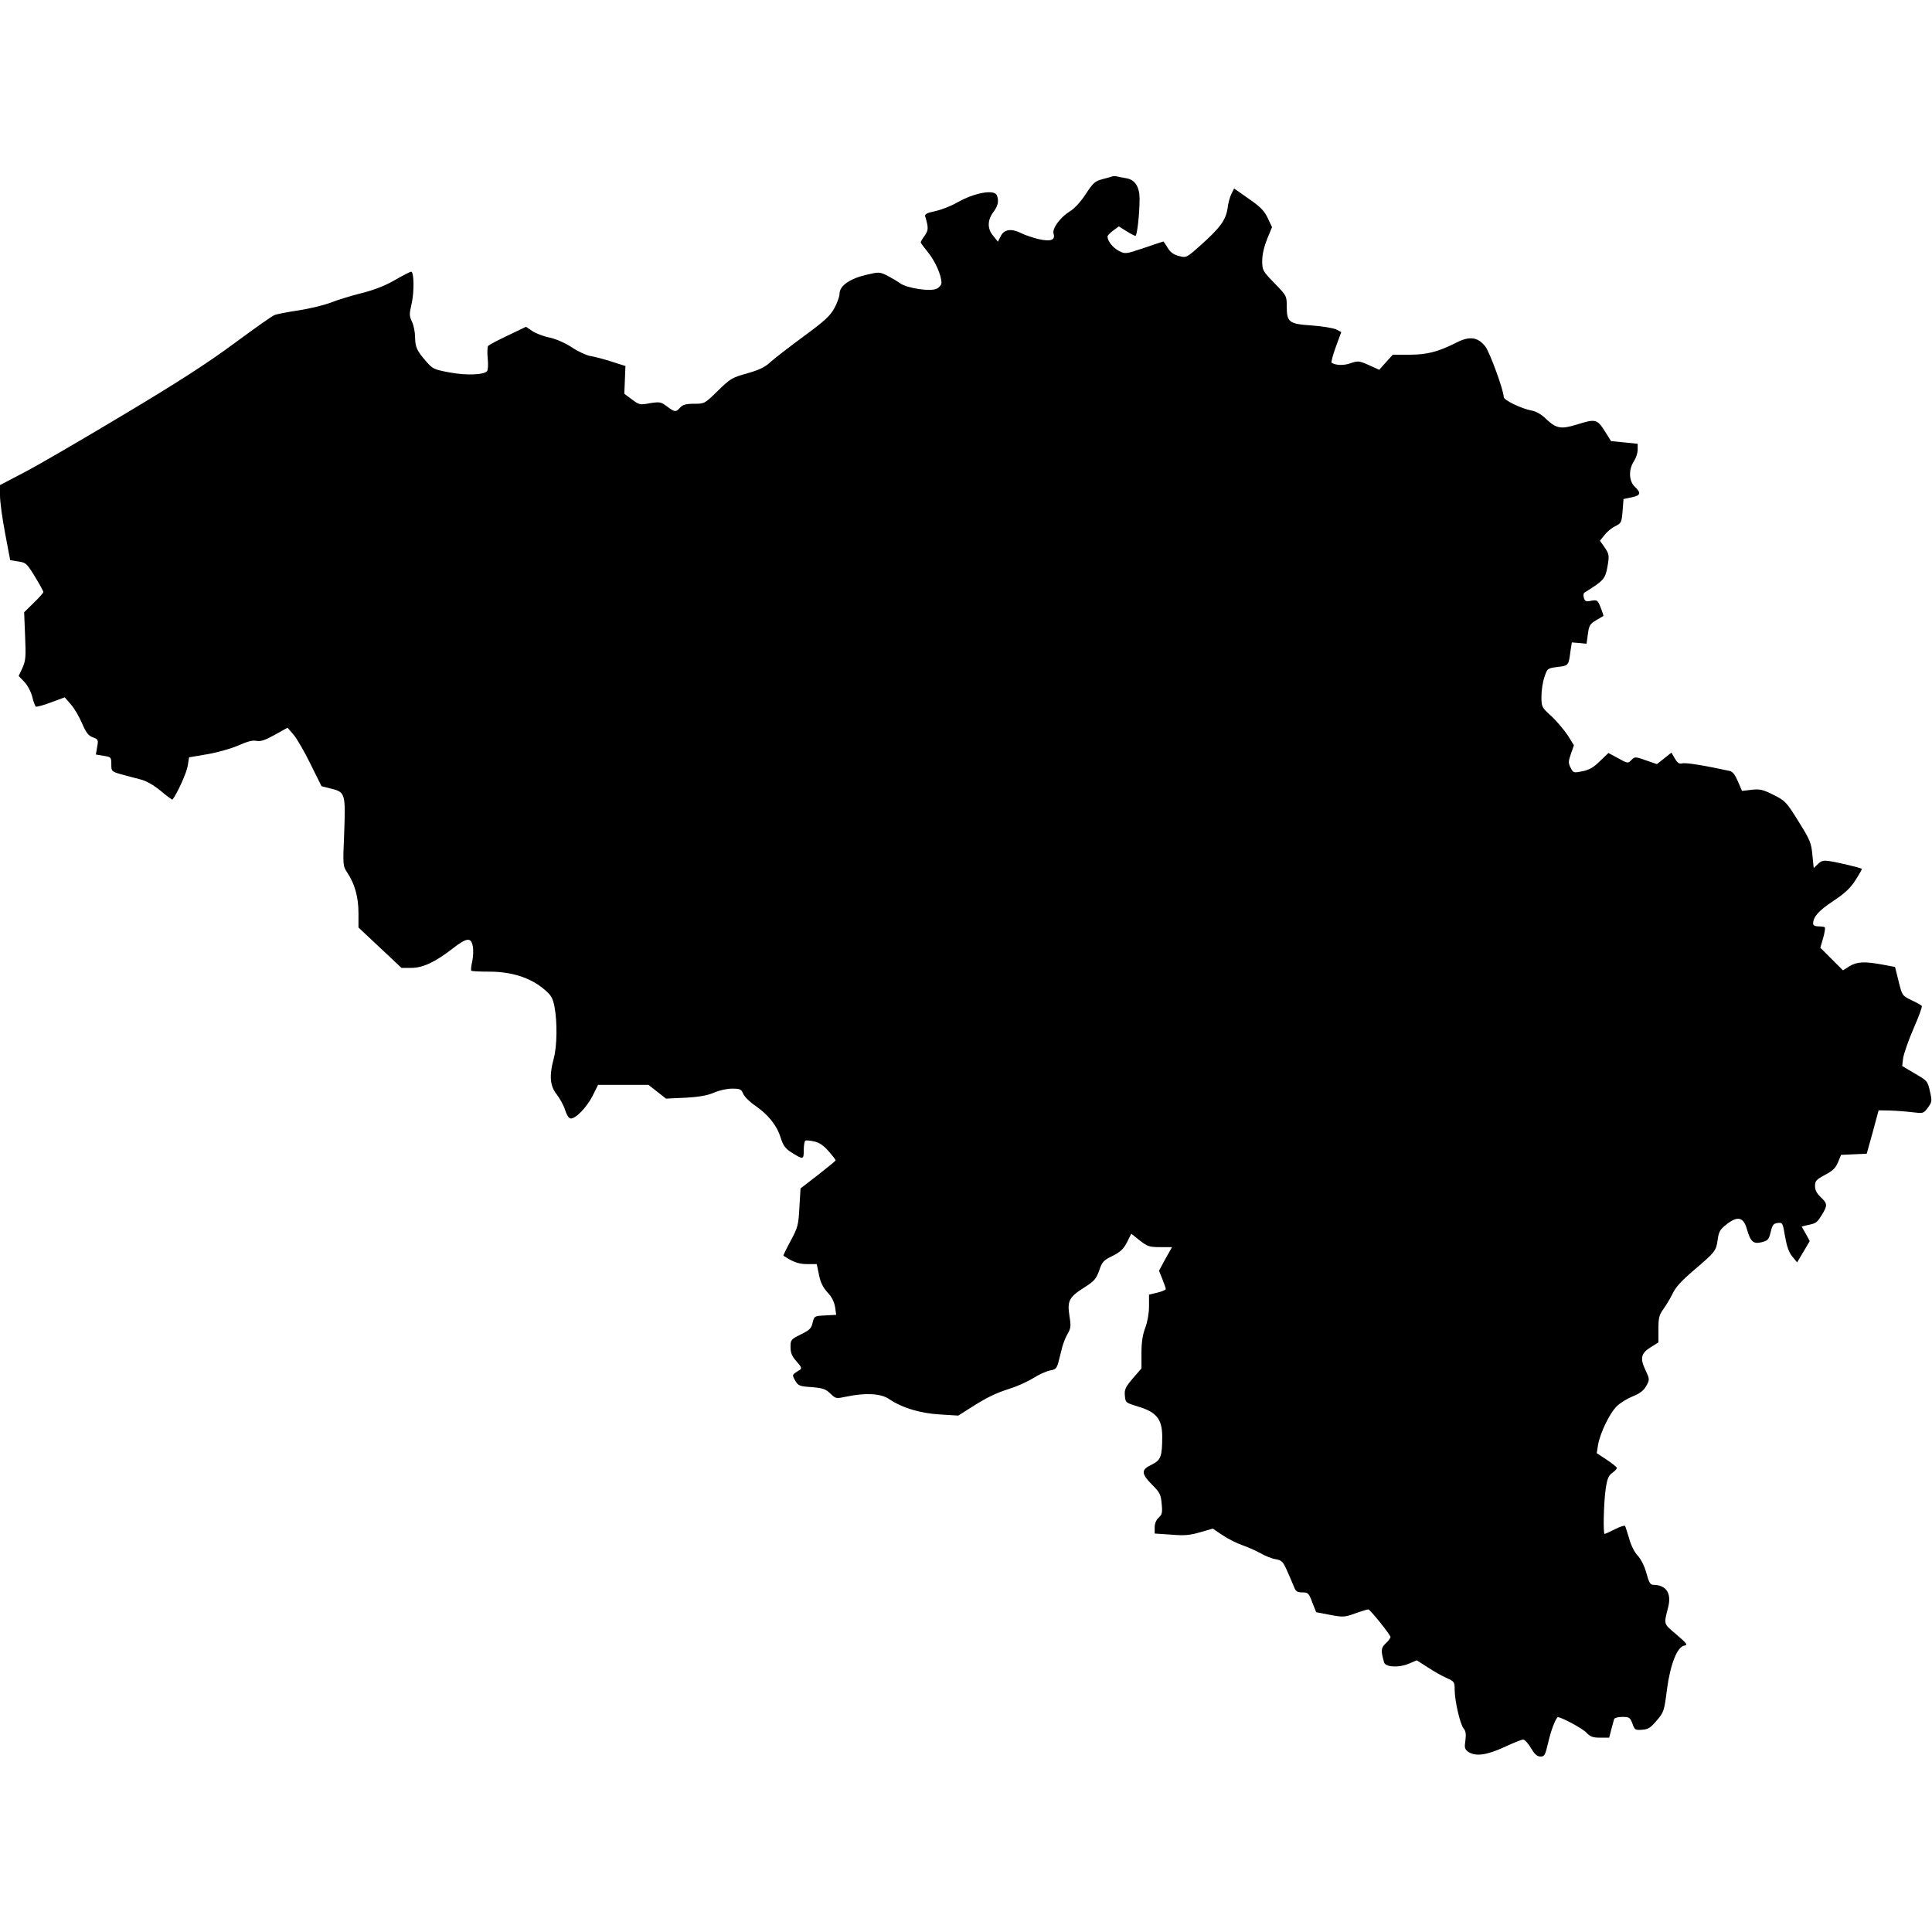
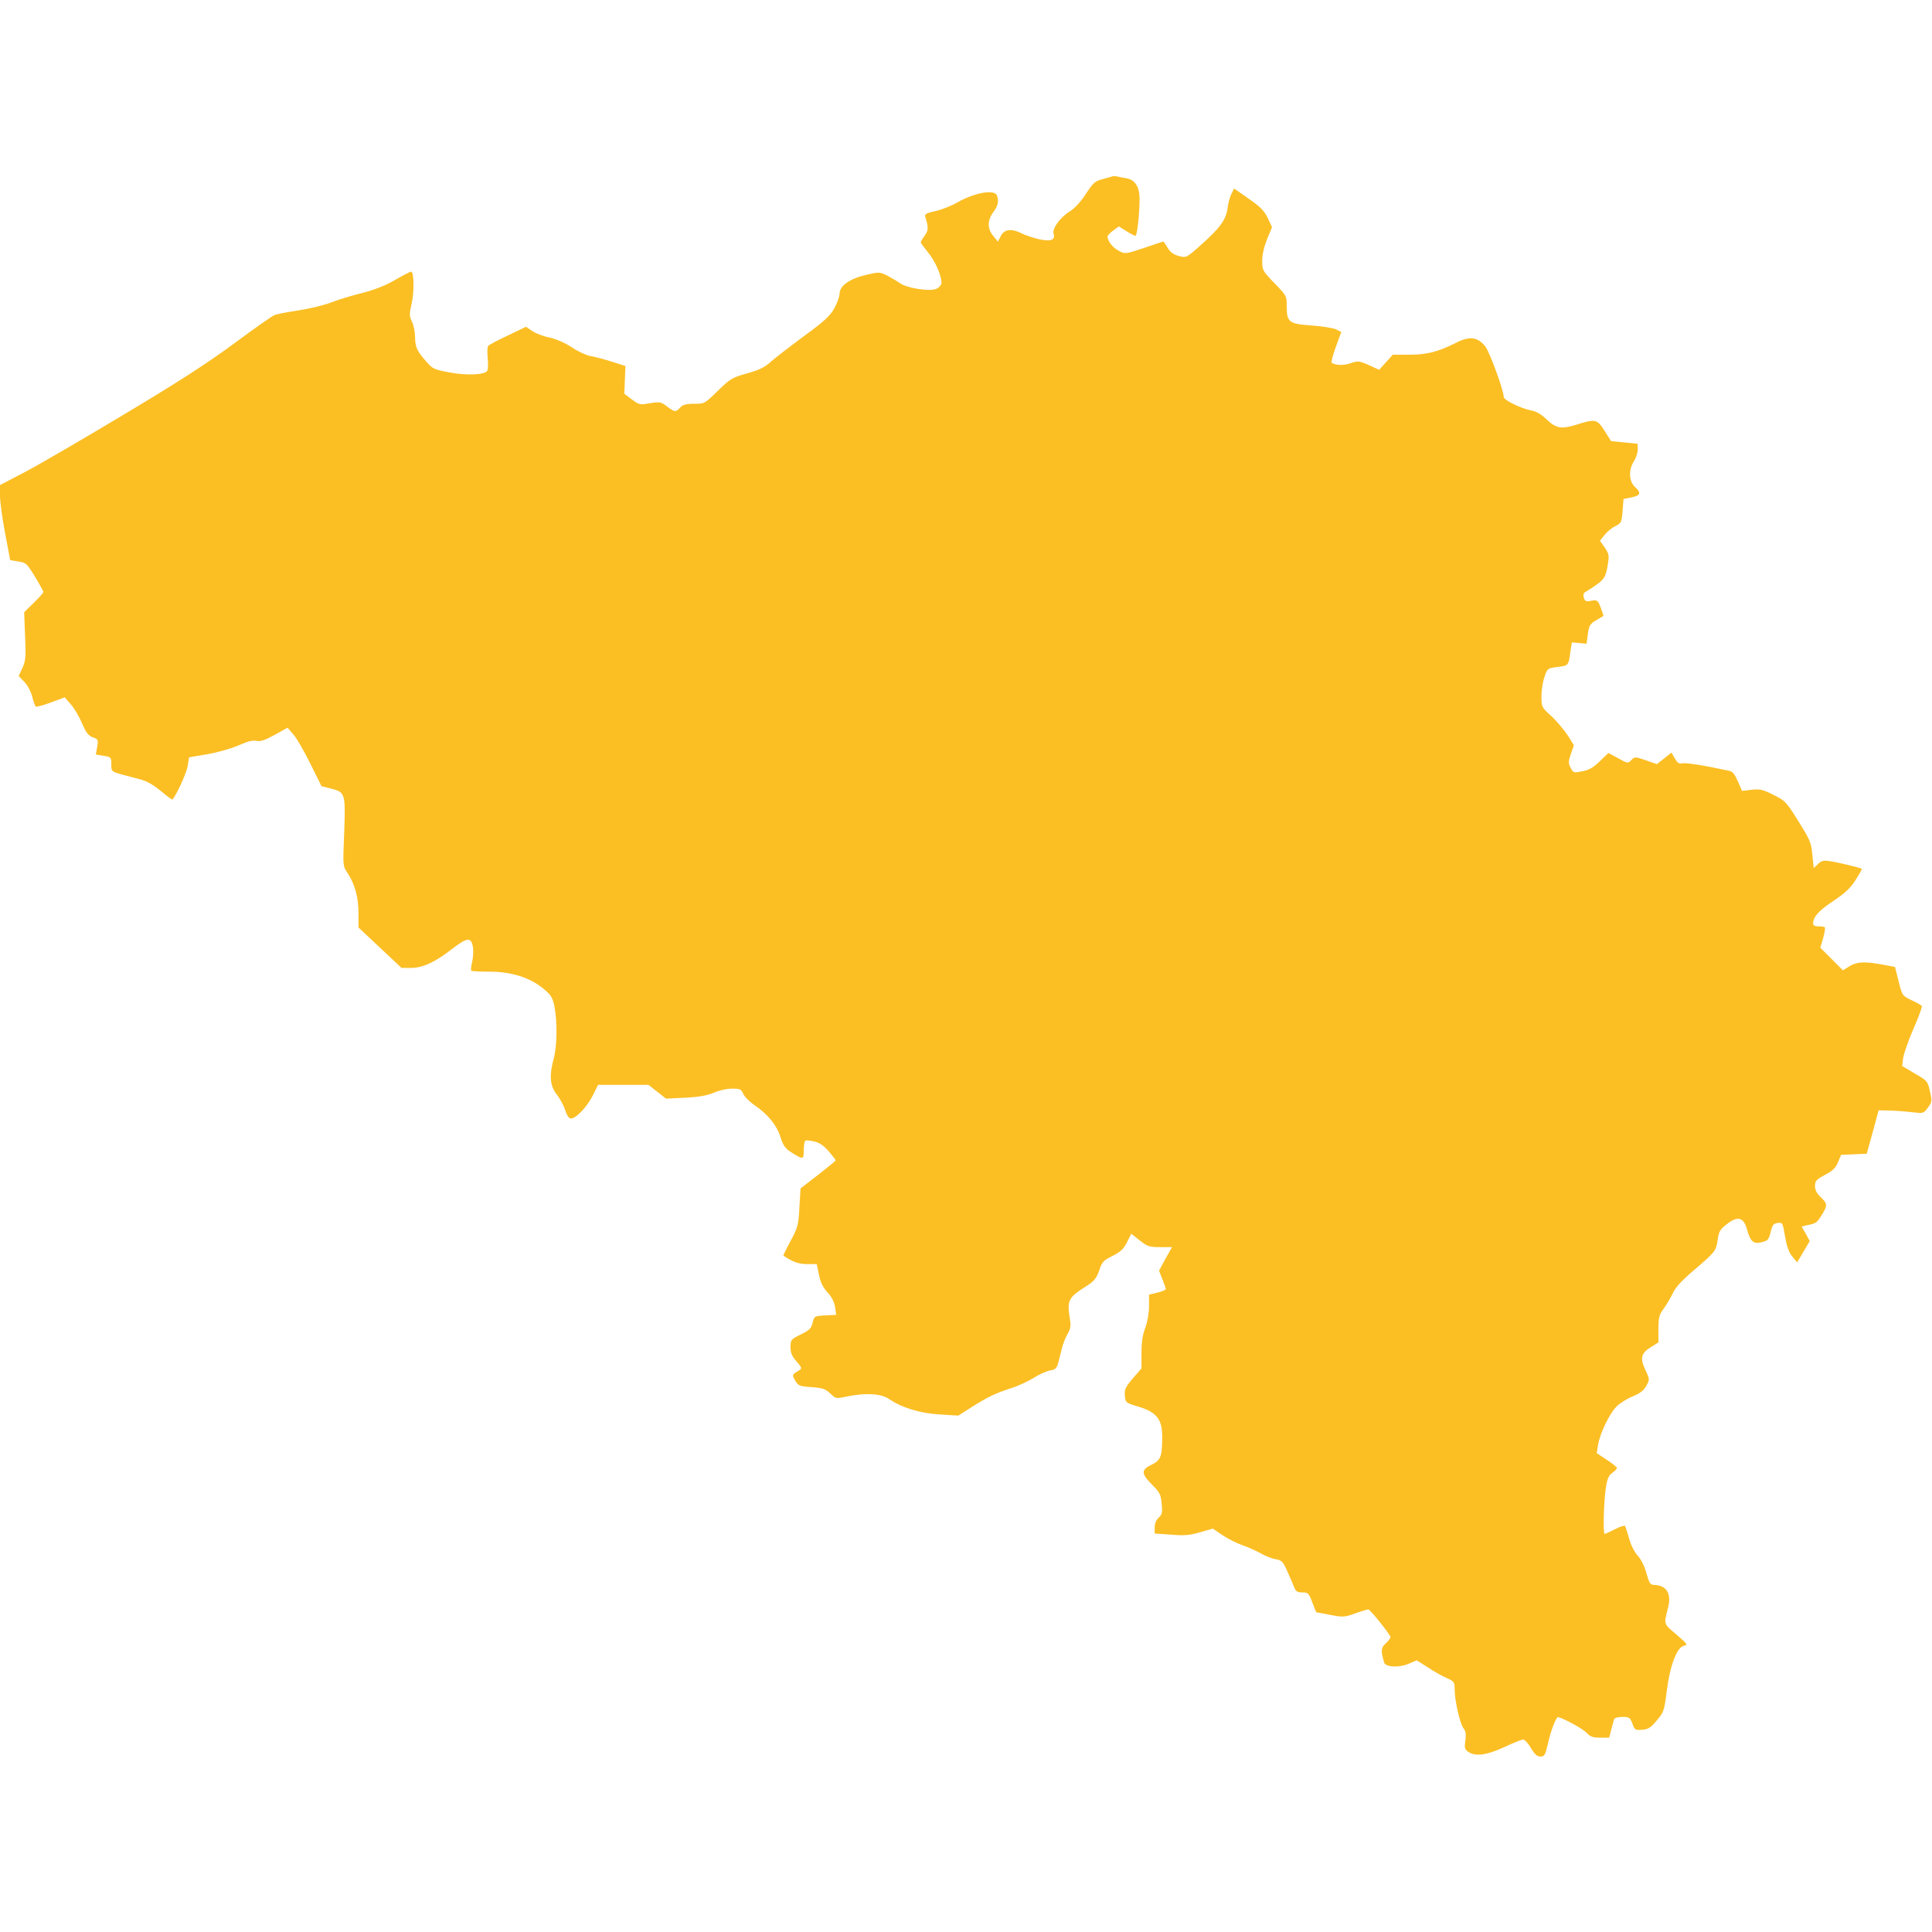
<svg xmlns="http://www.w3.org/2000/svg" version="1.0" width="1024pt" height="1024pt" viewBox="0 0 1024 1024" preserveAspectRatio="xMidYMid meet">
-   <g transform="translate(0,1024) scale(0.1,-0.1)" fill="#000000" stroke="none">
+   <g transform="translate(0,1024) scale(0.1,-0.1)" fill="#fbbf24" stroke="none">
    <path d="M5895 9305 c-5 -2 -29 -9 -53 -15 -38 -10 -48 -19 -87 -78 -27 -42 -59 -76 -84 -92 -51 -31 -95 -91 -87 -118 11 -35 -15 -44 -81 -29 -32 8 -73 22 -90 31 -52 26 -90 21 -108 -14 l-16 -31 -24 30 c-33 38 -32 84 0 127 25 33 30 58 19 88 -13 34 -119 15 -212 -38 -31 -18 -83 -38 -115 -45 -46 -10 -57 -16 -53 -29 18 -60 17 -72 -3 -101 -12 -16 -21 -32 -21 -36 0 -3 18 -27 39 -53 37 -45 71 -121 71 -161 0 -10 -11 -24 -25 -31 -31 -17 -158 2 -195 29 -14 10 -44 28 -67 40 -41 20 -44 20 -109 5 -88 -20 -143 -58 -144 -99 0 -16 -13 -52 -28 -79 -22 -40 -52 -68 -160 -147 -72 -53 -151 -114 -175 -135 -33 -31 -61 -44 -127 -63 -80 -22 -89 -28 -155 -92 -70 -69 -71 -69 -126 -69 -43 0 -60 -5 -74 -20 -23 -26 -29 -25 -70 6 -32 24 -38 25 -90 17 -53 -10 -57 -9 -96 20 l-40 30 3 73 3 74 -75 24 c-41 13 -91 26 -111 29 -19 3 -64 23 -98 46 -37 24 -85 45 -119 52 -31 6 -72 22 -90 34 l-34 23 -96 -46 c-53 -25 -101 -50 -105 -56 -4 -6 -5 -36 -2 -66 3 -30 2 -60 -3 -66 -14 -21 -109 -25 -199 -8 -82 15 -90 19 -123 57 -51 58 -59 77 -60 129 0 26 -7 63 -16 82 -15 31 -15 41 -3 93 15 63 14 173 -2 173 -5 0 -44 -20 -87 -45 -52 -30 -109 -52 -177 -69 -55 -14 -128 -36 -162 -50 -35 -13 -111 -32 -170 -41 -60 -9 -117 -20 -128 -25 -12 -4 -108 -72 -215 -151 -142 -105 -302 -208 -590 -380 -217 -130 -452 -267 -522 -303 l-128 -67 0 -56 c0 -31 12 -121 27 -199 l27 -143 43 -7 c41 -6 45 -10 88 -80 25 -41 45 -78 45 -82 0 -4 -23 -30 -51 -57 l-51 -50 5 -126 c5 -110 3 -131 -14 -169 l-20 -43 30 -31 c17 -18 35 -52 42 -79 6 -26 15 -49 19 -52 4 -3 40 7 80 22 l73 27 33 -38 c18 -20 44 -65 59 -100 21 -49 33 -65 57 -74 28 -10 30 -13 23 -51 l-7 -40 41 -7 c40 -6 41 -8 41 -45 0 -37 1 -38 52 -53 29 -8 75 -20 102 -27 32 -8 69 -29 108 -61 33 -28 61 -48 62 -46 24 29 76 144 81 179 l7 45 100 17 c56 10 128 31 164 47 45 20 74 28 94 23 22 -4 45 4 96 32 l68 38 31 -36 c18 -20 58 -90 90 -155 l59 -119 55 -14 c71 -18 73 -27 65 -241 -7 -167 -7 -168 18 -205 39 -60 58 -129 58 -213 l0 -76 114 -107 114 -107 52 0 c61 0 127 31 217 101 77 60 100 63 109 13 4 -20 2 -56 -3 -80 -6 -24 -8 -46 -5 -49 3 -3 47 -5 98 -5 114 0 215 -32 285 -91 40 -33 48 -46 58 -95 15 -79 14 -208 -4 -274 -25 -92 -20 -146 16 -191 17 -22 37 -59 44 -82 7 -23 19 -43 28 -45 25 -5 86 57 118 120 l29 58 134 0 133 0 46 -36 47 -37 104 5 c74 4 116 12 151 27 27 12 68 21 95 21 42 0 49 -3 59 -27 7 -16 34 -43 62 -62 70 -48 116 -105 136 -169 14 -44 25 -59 56 -79 65 -41 67 -40 67 10 0 25 4 48 8 51 4 3 26 1 48 -4 27 -6 50 -22 76 -52 21 -24 37 -45 37 -48 0 -3 -42 -37 -93 -77 l-93 -72 -6 -100 c-5 -94 -8 -106 -46 -177 -23 -42 -40 -78 -39 -79 50 -34 82 -45 126 -45 l51 0 12 -58 c8 -40 22 -67 45 -92 22 -23 35 -49 40 -77 l6 -42 -58 -3 c-58 -3 -58 -3 -67 -39 -7 -30 -16 -39 -63 -62 -52 -26 -54 -28 -54 -67 0 -30 7 -48 32 -76 26 -29 29 -38 17 -45 -43 -26 -42 -25 -24 -57 16 -27 23 -30 87 -34 59 -5 74 -10 99 -34 29 -28 30 -28 87 -16 100 21 182 16 224 -13 69 -47 166 -76 270 -82 l97 -6 63 40 c89 57 133 78 213 104 39 12 93 37 122 55 28 18 68 36 87 40 31 5 37 11 46 45 5 21 15 57 20 79 6 22 19 55 30 73 16 28 17 40 8 95 -12 78 -1 98 82 150 50 32 60 44 76 88 15 46 23 54 70 77 42 21 58 36 77 72 l23 46 44 -35 c41 -32 51 -36 108 -36 l64 0 -35 -62 -34 -63 18 -45 c10 -25 18 -48 18 -52 1 -4 -19 -13 -44 -19 l-45 -11 0 -62 c0 -37 -8 -82 -20 -114 -14 -37 -20 -76 -20 -134 l0 -81 -46 -53 c-39 -46 -45 -59 -42 -91 3 -37 4 -38 70 -58 97 -29 127 -66 128 -156 0 -109 -7 -128 -56 -152 -57 -27 -56 -47 2 -106 41 -41 47 -52 51 -101 5 -47 2 -58 -16 -74 -13 -12 -21 -31 -21 -51 l0 -33 88 -6 c71 -6 99 -3 154 13 l66 19 52 -35 c28 -19 76 -43 105 -53 30 -10 73 -30 97 -43 24 -14 59 -28 79 -31 33 -6 39 -12 62 -64 14 -31 30 -69 36 -84 9 -23 17 -28 43 -28 31 0 35 -4 53 -52 l21 -53 73 -14 c69 -13 77 -13 135 8 33 12 64 21 68 21 10 0 118 -135 118 -147 0 -5 -11 -20 -25 -33 -26 -24 -27 -38 -9 -101 7 -26 80 -29 131 -7 l42 18 58 -37 c32 -21 77 -47 101 -57 40 -18 42 -21 42 -61 0 -59 29 -186 48 -207 11 -13 13 -30 9 -62 -6 -39 -4 -47 15 -61 38 -26 98 -18 191 25 47 22 92 40 100 40 8 0 27 -20 41 -45 20 -33 33 -45 51 -45 21 0 25 7 40 71 13 58 35 120 50 137 7 8 134 -59 154 -82 20 -21 33 -26 72 -26 l48 0 11 43 c6 23 13 48 15 55 3 7 21 12 44 12 36 0 41 -3 53 -35 12 -34 15 -36 52 -33 32 2 45 11 77 49 37 43 40 50 54 163 18 136 55 229 93 234 19 3 13 11 -43 59 -70 60 -67 50 -43 146 18 73 -11 116 -78 117 -17 0 -24 11 -38 63 -10 37 -29 74 -46 92 -16 17 -36 55 -45 90 -10 33 -19 63 -22 67 -2 4 -26 -3 -53 -17 -27 -14 -52 -25 -55 -25 -9 0 -5 161 5 235 8 56 15 74 35 88 14 10 25 22 25 26 0 5 -24 24 -54 44 l-53 35 7 44 c11 64 64 173 102 207 18 17 56 40 84 51 37 15 57 31 70 55 18 33 18 35 -5 84 -30 62 -23 89 29 121 l40 25 0 70 c0 61 4 76 26 106 14 19 36 56 49 82 16 35 48 69 111 123 115 98 120 104 128 163 6 42 12 54 45 80 60 48 92 41 110 -24 19 -66 34 -80 78 -69 33 8 38 14 48 54 9 38 15 45 37 48 26 3 27 1 39 -71 9 -52 20 -84 38 -106 l26 -32 34 57 33 56 -21 39 -22 38 28 7 c49 10 52 12 78 53 32 52 32 61 -5 96 -21 20 -30 38 -30 59 0 27 7 34 53 59 40 21 56 36 69 67 l16 39 68 3 68 3 32 115 31 115 59 -1 c33 -1 86 -5 119 -9 59 -7 60 -7 83 24 22 30 23 35 11 87 -12 54 -14 56 -80 94 l-67 40 5 42 c4 24 28 94 55 156 27 61 47 116 44 120 -2 4 -27 18 -55 31 -49 24 -49 24 -68 100 l-19 76 -64 12 c-96 18 -138 16 -177 -8 l-35 -22 -60 60 -60 60 15 51 c8 28 12 54 9 57 -3 3 -18 5 -34 5 -18 0 -28 5 -28 15 0 35 29 68 106 119 63 42 92 69 119 112 20 31 35 58 33 59 -5 5 -120 33 -166 40 -36 6 -47 4 -66 -14 l-23 -22 -7 70 c-6 64 -12 79 -74 178 -64 103 -70 109 -132 140 -56 28 -72 32 -116 27 l-51 -6 -22 51 c-15 35 -28 52 -44 55 -133 29 -233 45 -251 40 -16 -4 -25 2 -39 26 l-18 31 -39 -31 -38 -30 -58 20 c-57 20 -59 20 -77 2 -18 -19 -20 -19 -70 9 l-52 28 -45 -43 c-33 -33 -57 -47 -93 -54 -46 -9 -48 -9 -62 18 -13 25 -13 34 1 74 l16 46 -33 53 c-19 28 -57 74 -86 101 -52 47 -53 49 -53 105 0 32 7 78 16 103 15 45 16 46 69 53 59 7 59 7 69 85 l7 45 39 -3 39 -4 7 51 c6 45 11 54 43 73 20 12 37 22 39 23 2 2 -5 21 -14 45 -16 40 -19 41 -50 36 -27 -6 -34 -3 -39 15 -4 12 -3 24 3 28 104 65 110 73 122 138 10 60 9 65 -14 100 l-26 37 24 30 c13 17 38 38 57 47 32 16 34 20 39 80 l5 64 43 9 c48 10 52 23 17 56 -32 30 -34 91 -5 135 11 17 20 44 20 61 l0 32 -70 7 -71 7 -34 54 c-40 63 -49 65 -150 33 -82 -25 -107 -20 -160 30 -25 25 -54 41 -77 45 -54 10 -148 55 -148 72 0 35 -73 234 -97 267 -40 51 -84 57 -154 21 -97 -49 -156 -64 -249 -64 l-88 0 -36 -40 -36 -40 -55 25 c-52 23 -58 23 -96 10 -36 -13 -77 -12 -101 2 -4 2 6 40 22 84 l29 79 -27 14 c-15 7 -73 17 -130 21 -121 8 -132 17 -132 103 0 53 -1 55 -65 121 -63 65 -65 69 -65 119 0 33 10 75 26 115 l26 63 -23 49 c-19 39 -40 60 -101 102 l-77 54 -14 -28 c-8 -15 -18 -51 -21 -79 -9 -60 -40 -103 -145 -196 -73 -65 -74 -65 -112 -55 -28 7 -45 19 -60 43 -11 19 -22 34 -23 34 -1 0 -47 -15 -102 -34 -98 -33 -101 -33 -133 -16 -32 16 -60 51 -61 76 0 5 13 20 30 32 l30 22 40 -25 c22 -14 44 -25 48 -25 9 0 22 117 22 197 0 62 -24 100 -69 108 -20 3 -43 8 -51 10 -8 2 -19 2 -25 0z" />
  </g>
</svg>
